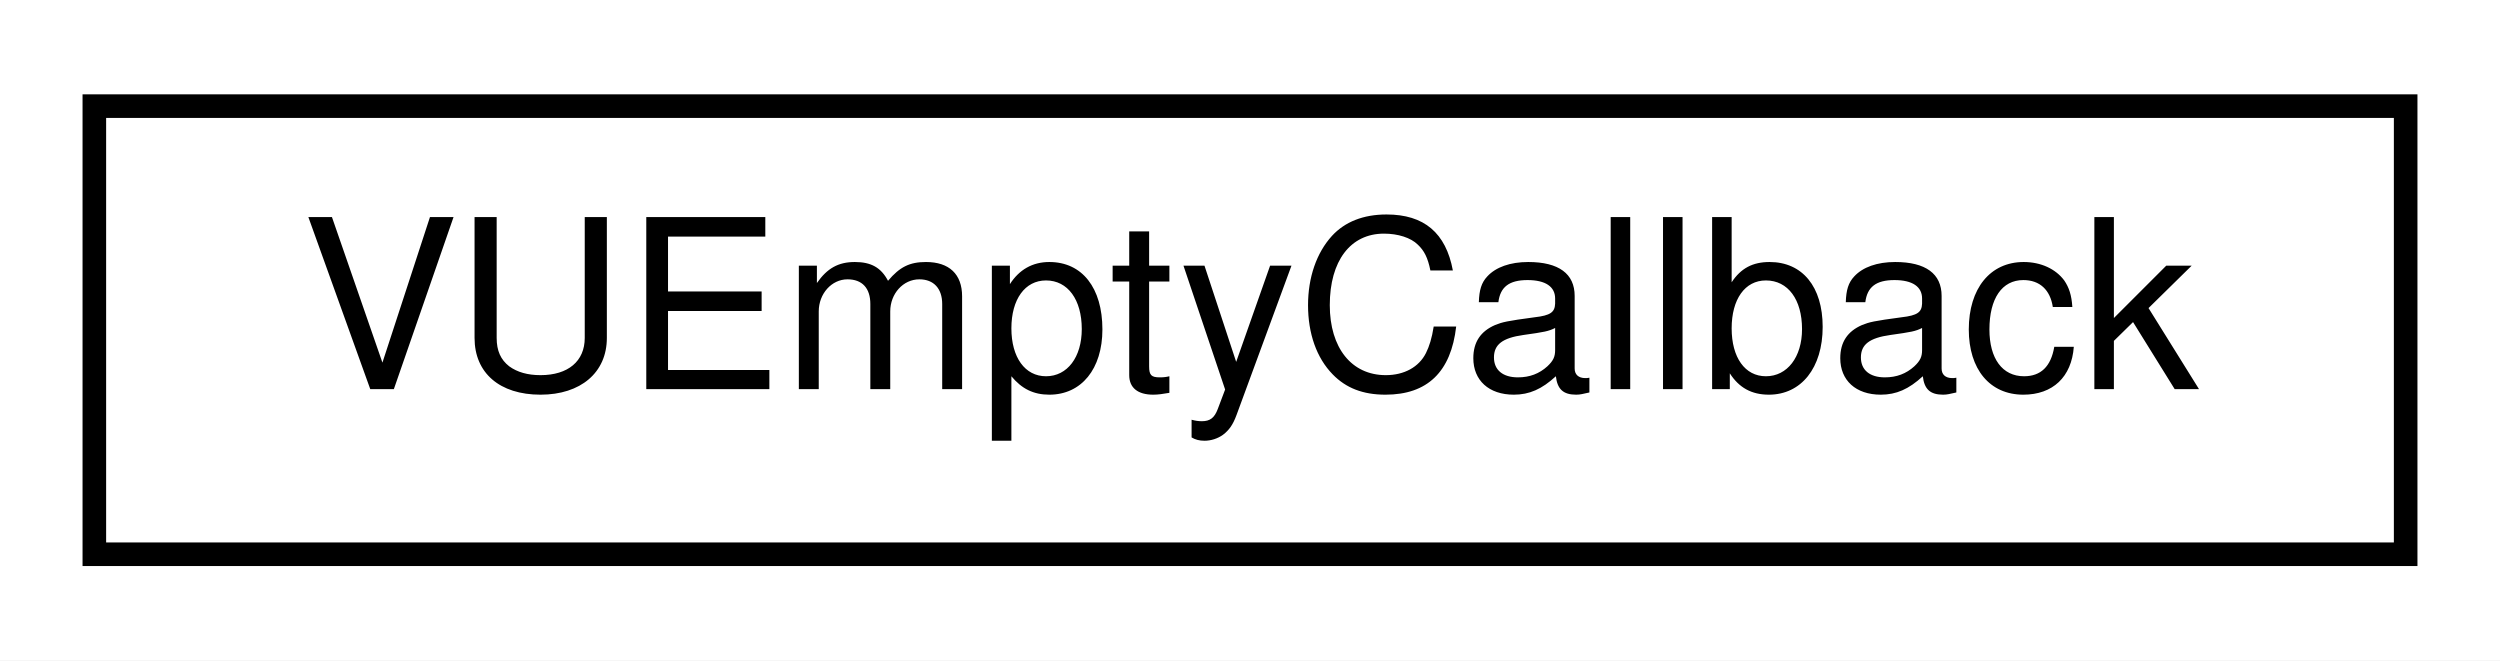
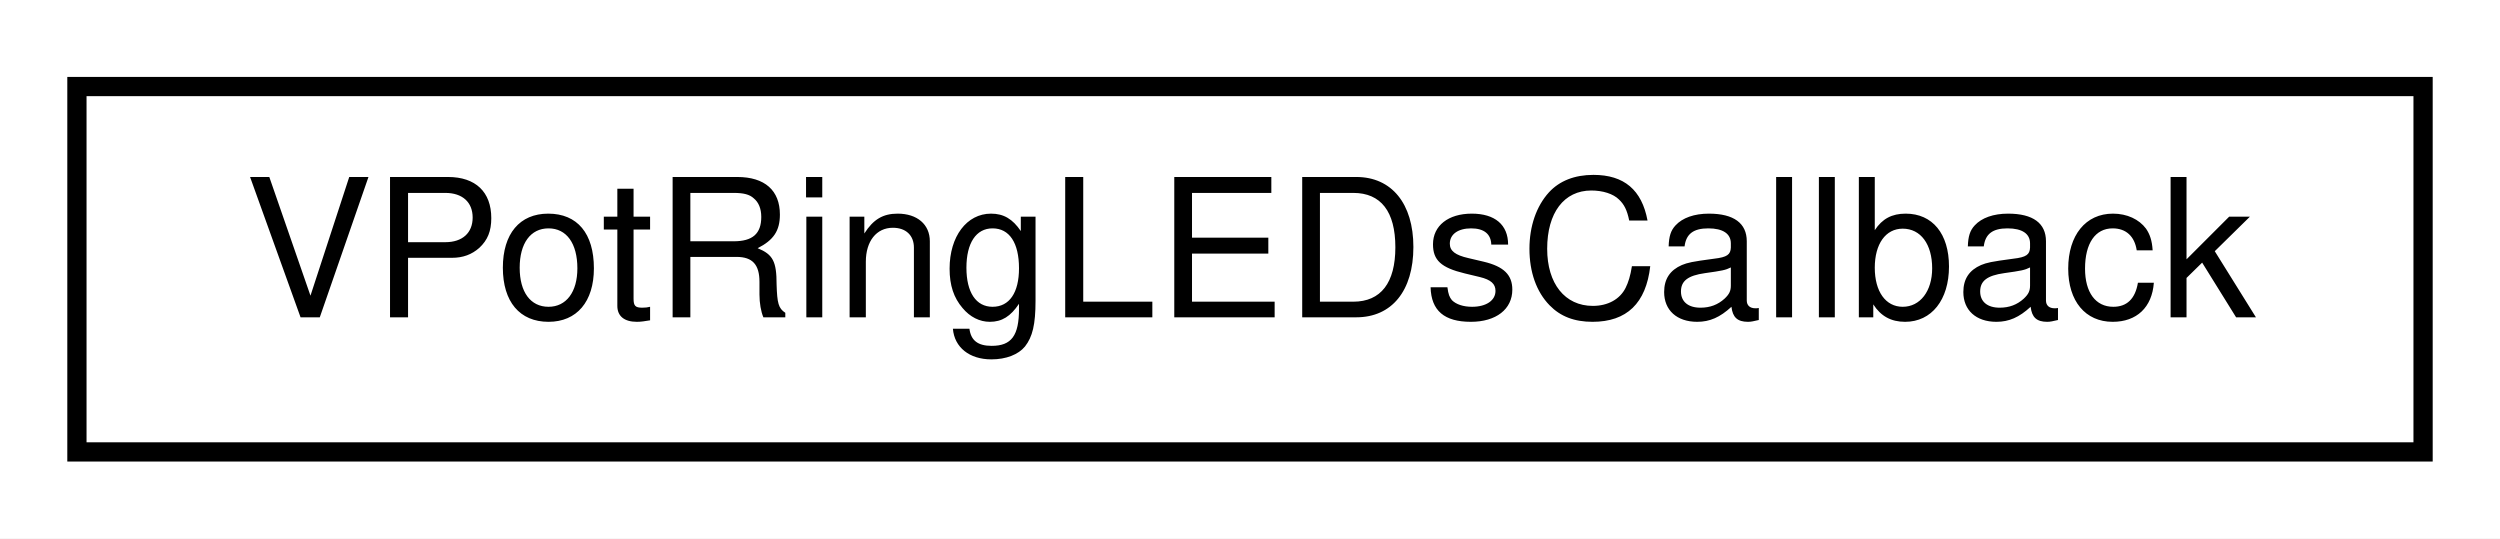
- <svg xmlns="http://www.w3.org/2000/svg" xmlns:xlink="http://www.w3.org/1999/xlink" width="106pt" height="28pt" viewBox="0.00 0.00 106.00 28.00">
+ <svg xmlns="http://www.w3.org/2000/svg" xmlns:xlink="http://www.w3.org/1999/xlink" width="130pt" height="28pt" viewBox="0.00 0.00 130.00 28.00">
  <g id="graph0" class="graph" transform="scale(1 1) rotate(0) translate(4 24)">
-     <polygon fill="#ffffff" stroke="transparent" points="-4,4 -4,-24 102,-24 102,4 -4,4" />
+     <polygon fill="#ffffff" stroke="transparent" points="-4,4 -4,-24 126,-24 126,4 -4,4" />
    <g id="node1" class="node">
      <g id="a_node1">
-         <a xlink:href="de/dc6/structMCU_1_1VUEmptyCallback.html" target="_top" xlink:title="Empty callback for VU meters that does nothing.">
-           <polygon fill="#ffffff" stroke="#000000" points="0,-.5 0,-19.5 98,-19.5 98,-.5 0,-.5" />
-           <text text-anchor="middle" x="49" y="-7.5" font-family="Helvetica,sans-Serif" font-size="10.00" fill="#000000">VUEmptyCallback</text>
+         <a xlink:href="d2/d4a/classMCU_1_1VPotRingLEDsCallback.html" target="_top" xlink:title=" ">
+           <polygon fill="#ffffff" stroke="#000000" points="0,-.5 0,-19.5 122,-19.5 122,-.5 0,-.5" />
+           <text text-anchor="middle" x="61" y="-7.5" font-family="Helvetica,sans-Serif" font-size="10.00" fill="#000000">VPotRingLEDsCallback</text>
        </a>
      </g>
    </g>
  </g>
</svg>
